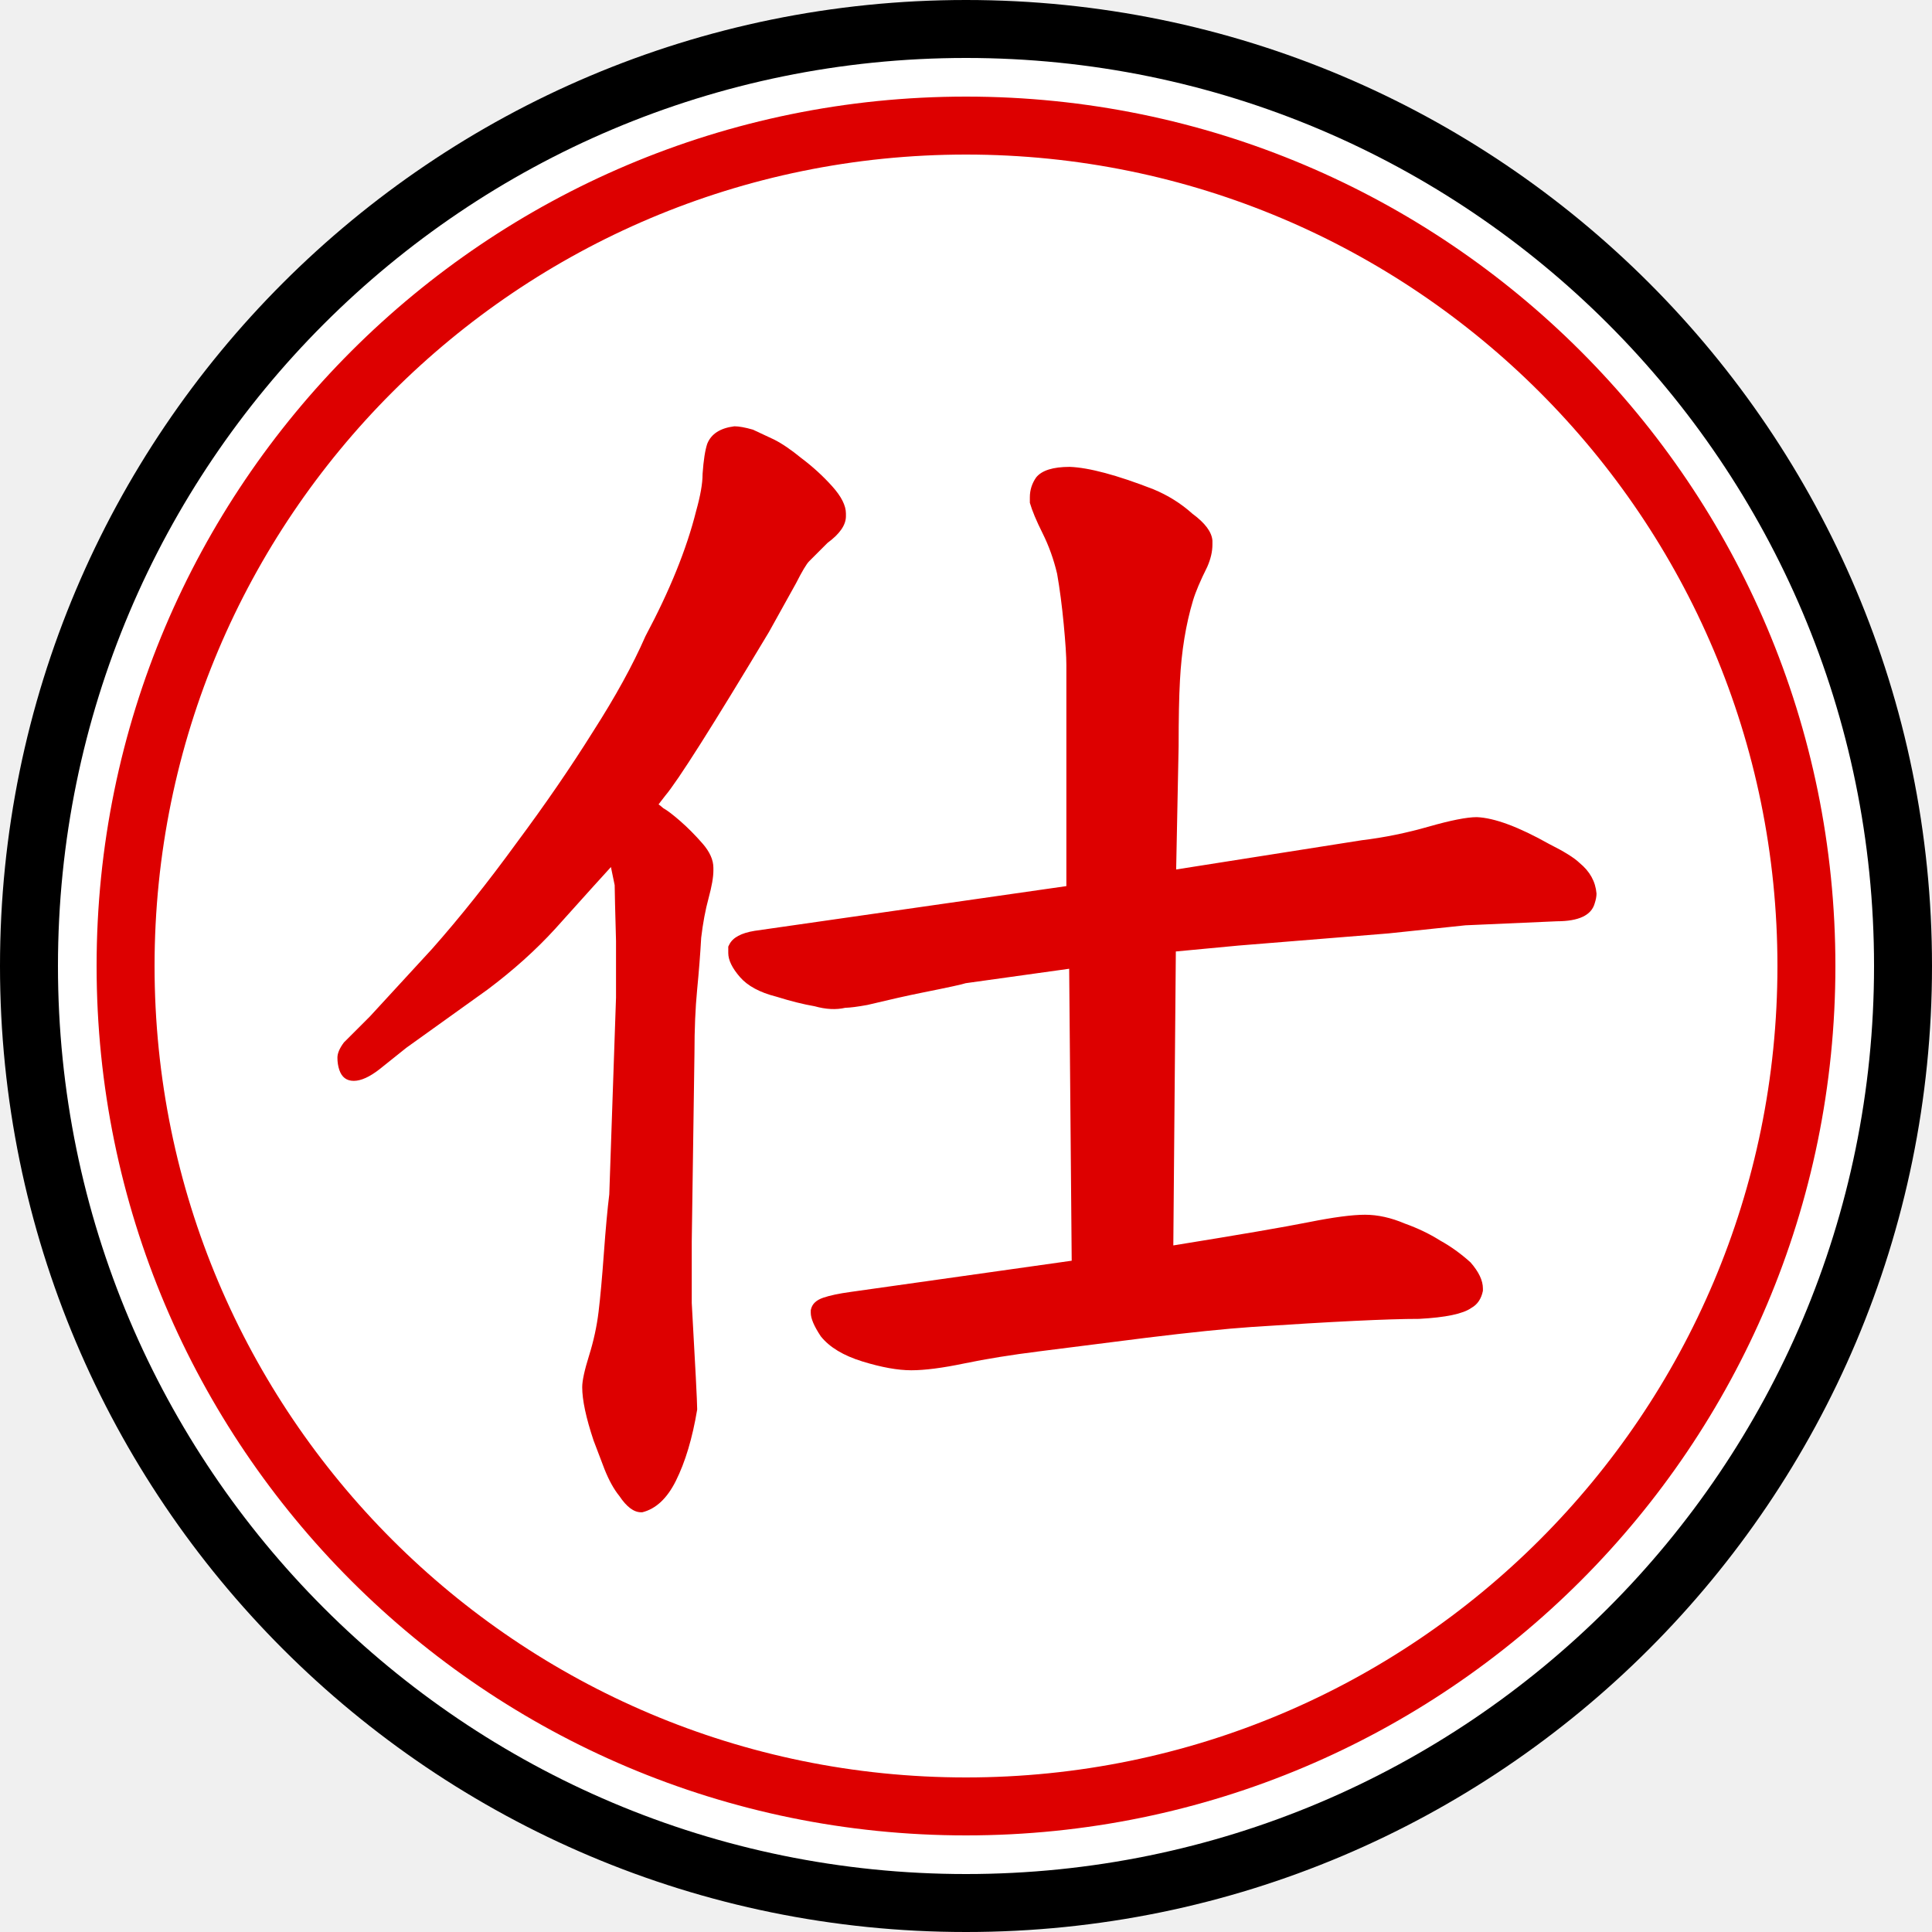
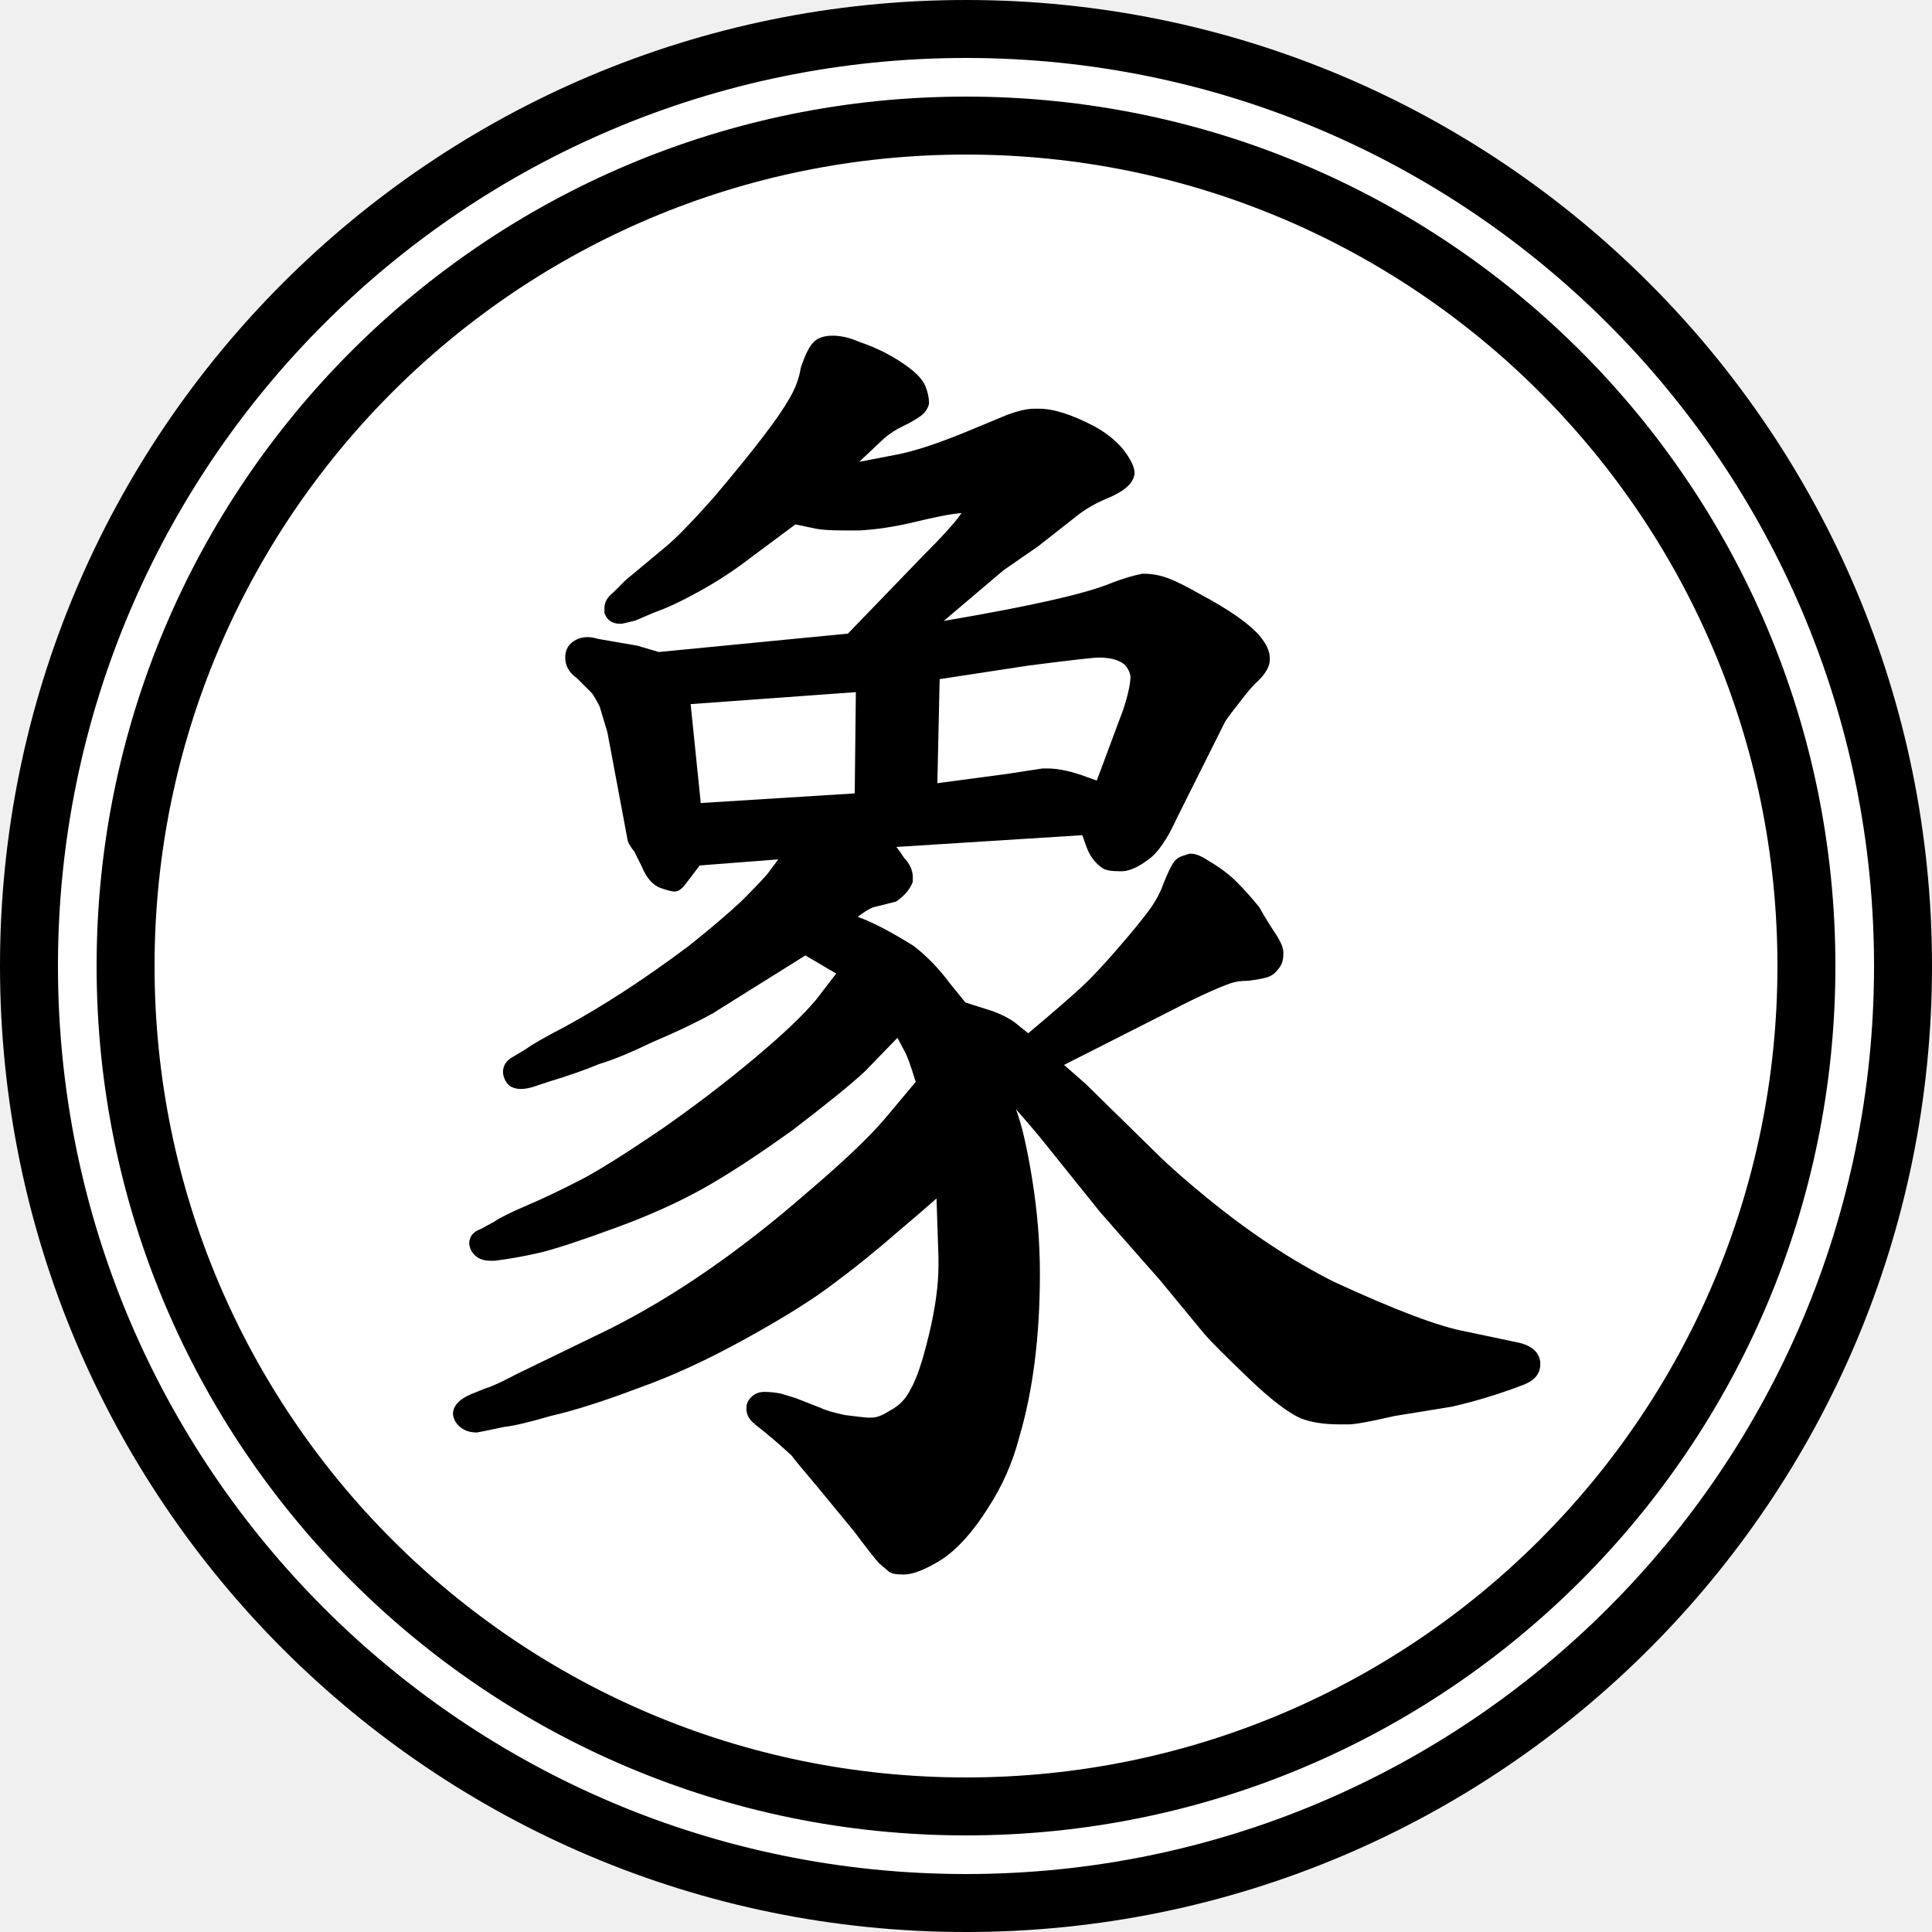
<svg xmlns="http://www.w3.org/2000/svg" height="100" width="100">
  <circle r="48.5" cx="50" cy="50" stroke-width="3" stroke="#000" fill="#fff" />
-   <circle r="43.5" cx="50" cy="50" stroke-width="3" stroke="#d00" fill="none" />
-   <path fill="#d00" transform="translate(14,13) scale(0.07,0.07)" d="M80.599 604.923q-11.027 8.577 -19.017 8.577t-10.699 -8.13q-1.383 -4.148 -1.383 -9.009q0 -4.861 4.818 -11.284l19.269 -19.269l45.845 -49.831q30.74 -34.713 62.548 -78.448q31.821 -42.76 56.702 -82.569 q24.681 -38.501 38.443 -69.96l0.253 -0.521q26.861 -50.366 37.346 -92.301q4.776 -16.999 4.776 -27.178l0.02 -0.541q1.066 -14.94 3.433 -22.037q4.386 -10.964 20.048 -12.922q5.056 0 13.727 2.478l15.62 7.31 q8.704 4.353 20.274 13.806q12.499 9.393 22.689 20.725q10.19 11.333 10.19 20.183v2q0 9.712 -13.61 19.715l-13.587 13.588q-2.945 2.944 -9.742 16.332l-19.996 36.002q-62.96 104.932 -76.735 121.085l-4.87 6.331 q1.948 1.408 3.465 2.803q4.522 2.509 12.706 9.67q8.185 7.16 16.277 16.409t8.093 18.065v2q0 7.316 -3.554 20.374t-5.471 29.281q-1.01 18.061 -2.991 38.383q-1.982 20.323 -1.982 46.962l-2.002 139.055v45.73 q4 70.668 4 78.216v0.627q-5.286 31.718 -15.787 52.72q-9.69 19.38 -24.784 23.153h-0.929q-8.001 0 -16.032 -12.028q-6.024 -7.379 -10.979 -19.806l-8.105 -21.296q-8.383 -25.148 -8.383 -39.37q0 -7.149 5.066 -23.362 q5.066 -16.214 7.018 -32.301q1.951 -16.088 3.939 -43.438q1.989 -27.35 3.992 -43.499l4.984 -145.531v-41.763q-0.947 -34.112 -0.997 -41.318l-2.771 -13.394q-7.643 8.276 -41.192 45.659q-21.477 23.526 -50.044 44.951 l-59.971 42.98zM338.5 519v-4.771l0.787 -1.575q3.835 -7.67 18.641 -10.077l230.572 -33.078v-163.498q0 -9.639 -1.966 -30.281q-1.959 -20.573 -4.883 -37.2q-3.795 -16.034 -10.734 -29.913t-9.417 -22.55v-4.056 q0 -8.007 4.641 -14.68q6.256 -7.82 24.859 -7.82q21.373 0.819 61.715 16.507q16.342 6.749 29.02 18.164q13.975 10.227 14.766 19.829v3q0 7.662 -3.787 16.347q-7.713 15.425 -10.563 24.928 q-7.941 26.471 -9.661 59.148q-0.985 17.79 -0.985 48.578l-1.825 91.197l137.421 -21.644q24.433 -2.932 49.129 -9.993q24.695 -7.061 35.773 -7.061q19.593 0.812 53.51 19.869q16.609 8.314 22.49 14.031 q11.395 9.331 12.5 22.6q0 3.148 -1.302 7.125q-3.585 13.339 -28.027 13.375l-67.606 2.982l-56.952 5.995l-110.901 8.989l-46.27 4.365l-1.865 217.349q72.915 -11.761 100.286 -17.221q27.372 -5.46 41.472 -5.46 t29.401 6.512q14.524 5.211 26.07 12.521q11.652 6.392 22.543 16.193q9.151 10.458 9.151 19.274v1.749q-1.772 8.859 -8.514 12.625q-9.227 6.57 -38.587 8.115l-0.199 0.011q-33.947 0 -123.678 5.982 q-28.802 1.986 -77.573 7.958l-79.011 10.001q-31.699 3.963 -55.93 9.011q-24.23 5.048 -39.188 5.048t-36.091 -6.499q-21.133 -6.5 -30.794 -18.576q-7.437 -11.155 -7.437 -17.425v-1.929l0.224 -0.894 q1.431 -5.725 8.869 -8.283q7.438 -2.56 20.352 -4.32l163.499 -23.083l-1.869 -215.882l-76.557 10.683q-2.999 1.154 -32.541 7.062q-15.211 3.042 -40.128 9.024q-10.871 1.977 -16.403 2.109q-10.063 2.341 -22.596 -1.159 q-12.287 -2.086 -28.385 -7.105q-18.302 -4.625 -26.884 -14.538q-8.581 -9.913 -8.581 -17.686z" />
+   <circle r="43.5" cx="50" cy="50" stroke-width="3" stroke="#000" fill="none" />
+   <path fill="#000" transform="translate(15.5,13) scale(0.07,0.07)" d="M654.079 446.854q3.72 -1.359 4.292 -1.359q0.571 0 0.629 0.006q5.256 0 12.967 5.131q12.711 7.442 21.141 15.872q8.431 8.431 16.632 18.667q6.169 10.872 11.986 19.53q5.817 8.657 5.817 14.248 q0 0.531 -0.043 1.052q0 6.619 -3.663 10.735q-3.534 4.817 -8.46 6.229q-4.925 1.413 -13.904 2.535q-7.688 0 -12.752 1.761q-16.259 5.653 -50.321 23.426l-73.054 37.026l15.904 13.934l52.053 51.051 q13.579 13.58 37.86 33.414q47.563 38.852 94.079 62.124q67.062 30.944 96.293 36.422l37.933 7.985q16.071 2.965 17.93 14.117l0.103 0.613v1.627q0 10.202 -11.812 15.003q-26.488 10.188 -53.235 16.36l-43 7 q-26.607 6.137 -33.453 6.137h-7q-17.756 0 -29.137 -4.687q-14.137 -6.524 -37.693 -29.057q-25.776 -24.656 -32.958 -32.988l-32.923 -39.907l-44.138 -50.169l-44.958 -55.947q-9.238 -11.084 -17.41 -20.24 q6.229 16.043 11.973 51.464t5.744 70.031q0 69.39 -15.271 121.01q-7.299 28.072 -22.902 52.019q-16.592 26.526 -34.359 38.336q-17.816 11.136 -27.967 11.136h-1q-8.104 0 -10.514 -2.409l-6.789 -5.788 q-3.375 -3.375 -18.598 -23.672l-27.816 -33.777q-16.594 -19.523 -18.24 -22.171q-13.805 -12.775 -26.642 -22.76l-0.704 -0.62q-6.232 -4.935 -6.232 -11.339q0 -0.478 0.035 -0.964q0 -4.104 3.697 -7.803 q3.698 -3.697 9.625 -3.697t11.998 1.214q10.335 3.101 10.895 3.293l18.632 7.28q5.093 2.547 17.979 5.325q14.778 1.866 16.675 1.888h3q5.73 0 13.236 -5.004q10.173 -5.087 15.198 -15.138q6.735 -10.944 13.9 -40.616 q7.165 -29.671 7.165 -51.742v-5.873l-1.456 -43.676q-11.997 10.662 -28.166 24.245q-24.171 21.145 -47.362 38.291q-22.439 17.327 -65.425 41.095q-42.984 23.769 -80.523 36.967q-37.27 14.099 -63.669 20.212 q-24.062 7.011 -34.715 8.157q-19.05 4.082 -20.184 4.082q-9.434 0 -14.706 -6.621q-2.294 -2.879 -2.794 -6.879q0 -9.177 13.719 -14.967l10.354 -4.142q6.614 -1.895 22.924 -10.528l68.157 -33.076 q71.837 -35.918 146.493 -101.004q39.548 -33.615 57.105 -54.099l23.408 -27.909q-5.668 -18.628 -8.301 -22.79l-5.175 -9.833l-24.068 24.831q-15.273 14.255 -53.659 43.549q-39.442 28.317 -66.821 43.528q-27.524 15.291 -63.423 28.436 q-40.298 14.757 -56.61 18.579q-16.314 3.822 -33.129 5.924h-3.473q-8.531 0 -12.832 -5.762q-2.168 -2.738 -2.668 -6.738q0 -7.978 8.572 -10.947l9.914 -5.407q5.875 -4.187 24.838 -12.309q18.962 -8.123 41.652 -19.959 q21.666 -11.825 59.219 -37.519q36.727 -25.809 67.796 -51.946t44.639 -42.581l14.748 -19.173l-22.784 -13.402l-68.459 42.804q-18.294 10.163 -44.556 21.281q-25.074 12.027 -39.56 16.239q-14.259 6.069 -37.24 13.066l-12.456 4.129 q-4.894 1.224 -7.822 1.224q-8.636 0 -11.713 -6.153q-1.787 -3.575 -1.787 -6.347q0 -7.452 7.862 -11.565l9.386 -5.631q5.761 -4.442 28.729 -16.427q43.461 -23.713 90.951 -59.322q23.634 -18.714 39.356 -33.444 q15.448 -15.452 19.288 -20.206l7.993 -10.657l-58.105 4.47q-11.445 15.258 -12.754 16.451t-2.678 2.013q-1.369 0.818 -3.528 0.818q-2.222 0 -9.37 -2.383q-9.204 -3.068 -14.477 -16.038l-5.515 -11.03 q-4.957 -6.265 -5.117 -9.233l-14.82 -79.038l-5.699 -18.999q-3.29 -6.511 -5.711 -9.883l-11.104 -11.104q-8.687 -6.146 -8.687 -15.287q0 -9.14 8.153 -13.217q6.899 -3.449 16.141 -0.59l28.911 4.985 l16.019 4.711l139.803 -13.592l54.171 -56.105q23.46 -23.459 29.859 -33.027q-2.854 0.235 -6.488 0.755l-0.13 0.017q-7.595 0.949 -28.721 5.979t-39.796 6.067l-0.422 0.012h-12q-12.973 0 -19.551 -1.161 l-15.691 -3.303l-32.226 23.939q-18.441 14.335 -38.926 25.602q-20.362 11.199 -32.935 15.44l-14.301 6.101q-9.348 2.386 -10.329 2.386q-0.982 0 -1.041 -0.003q-7.636 0 -10.713 -6.153l-0.787 -1.575v-3.771 q0 -6.531 6.549 -11.653l8.892 -8.892l30.263 -25.219q11.55 -9.625 35.129 -36.147q43.502 -51.416 55.212 -71.909q7.272 -11.817 9.14 -23.953q4.758 -14.273 9.484 -19.001q4.728 -4.727 14.039 -4.727t19.505 4.497 q20.773 6.992 36.782 18.999q9.691 7.269 12.349 13.912q2.657 6.645 2.657 12.092v0.929q-1.298 5.191 -5.823 8.685q-4.525 3.494 -13.898 8.039q-9.008 4.368 -15.637 10.805l-16.234 15.307l26.743 -5.143 q21.196 -3.854 58.469 -19.548l24.319 -10.124q12.235 -4.449 19.561 -4.449h4q15.874 0 40.584 12.911q13.192 7.196 21.339 16.99q8.577 11.027 8.577 17.599v0.627l-0.103 0.613q-1.691 10.148 -20.53 17.692 q-13.015 5.588 -22.239 12.968l-28.179 22.141l-25.885 17.92l-44.171 37.449q96.944 -16.43 124.657 -28.308q12.002 -4.562 22.2 -6.603h0.749q9.364 0 18.265 3.338t23.354 11.591q32.308 17.242 44.078 30.694 q7.804 9.104 7.804 16.877v1q0 7.104 -8.403 15.508q-5.238 4.49 -13.237 15.172q-7.528 9.411 -11.359 15.093l-35.726 71.451q-10.775 23.673 -21.439 30.898q-10.341 7.719 -18.335 8.378h-3q-8.77 0 -12.152 -2.255 q-8.145 -5.43 -11.913 -15.725l-3.1 -8.679l-137.459 8.7q3.316 4.272 5.72 8.064q6.438 6.895 6.438 14.315q0 0.538 -0.034 1.078v2.447q-3.399 8.499 -12.426 14.517l-16.933 4.233 q-4.057 1.472 -11.349 7.015q16.072 5.734 41.174 21.424l0.661 0.464q14.741 11.582 26.311 27.319l11.498 14.15l20.192 6.405q10.023 3.759 16.05 8.166l10.204 8.163q27.183 -22.877 39.426 -34.179 q10.195 -9.411 26.016 -27.617t23.846 -29.07q7.21 -9.761 10.862 -20.219q4.289 -10.722 7.081 -14.911q2.793 -4.188 7.965 -5.454zM410.578 400.949l0.832 -74.879l-122.162 8.852l7.48 73.143zM549.421 382.5h3.579 q12.345 0 29.574 6.454l6.981 2.493l19.368 -51.94q5.4 -16.237 5.571 -25.026q-0.753 -5.015 -4.556 -8.933q-6.257 -5.048 -18.939 -5.048q-5.716 0 -51.949 5.928l-65.689 10.035l-1.673 76.945l51.238 -6.832z" />
</svg>
